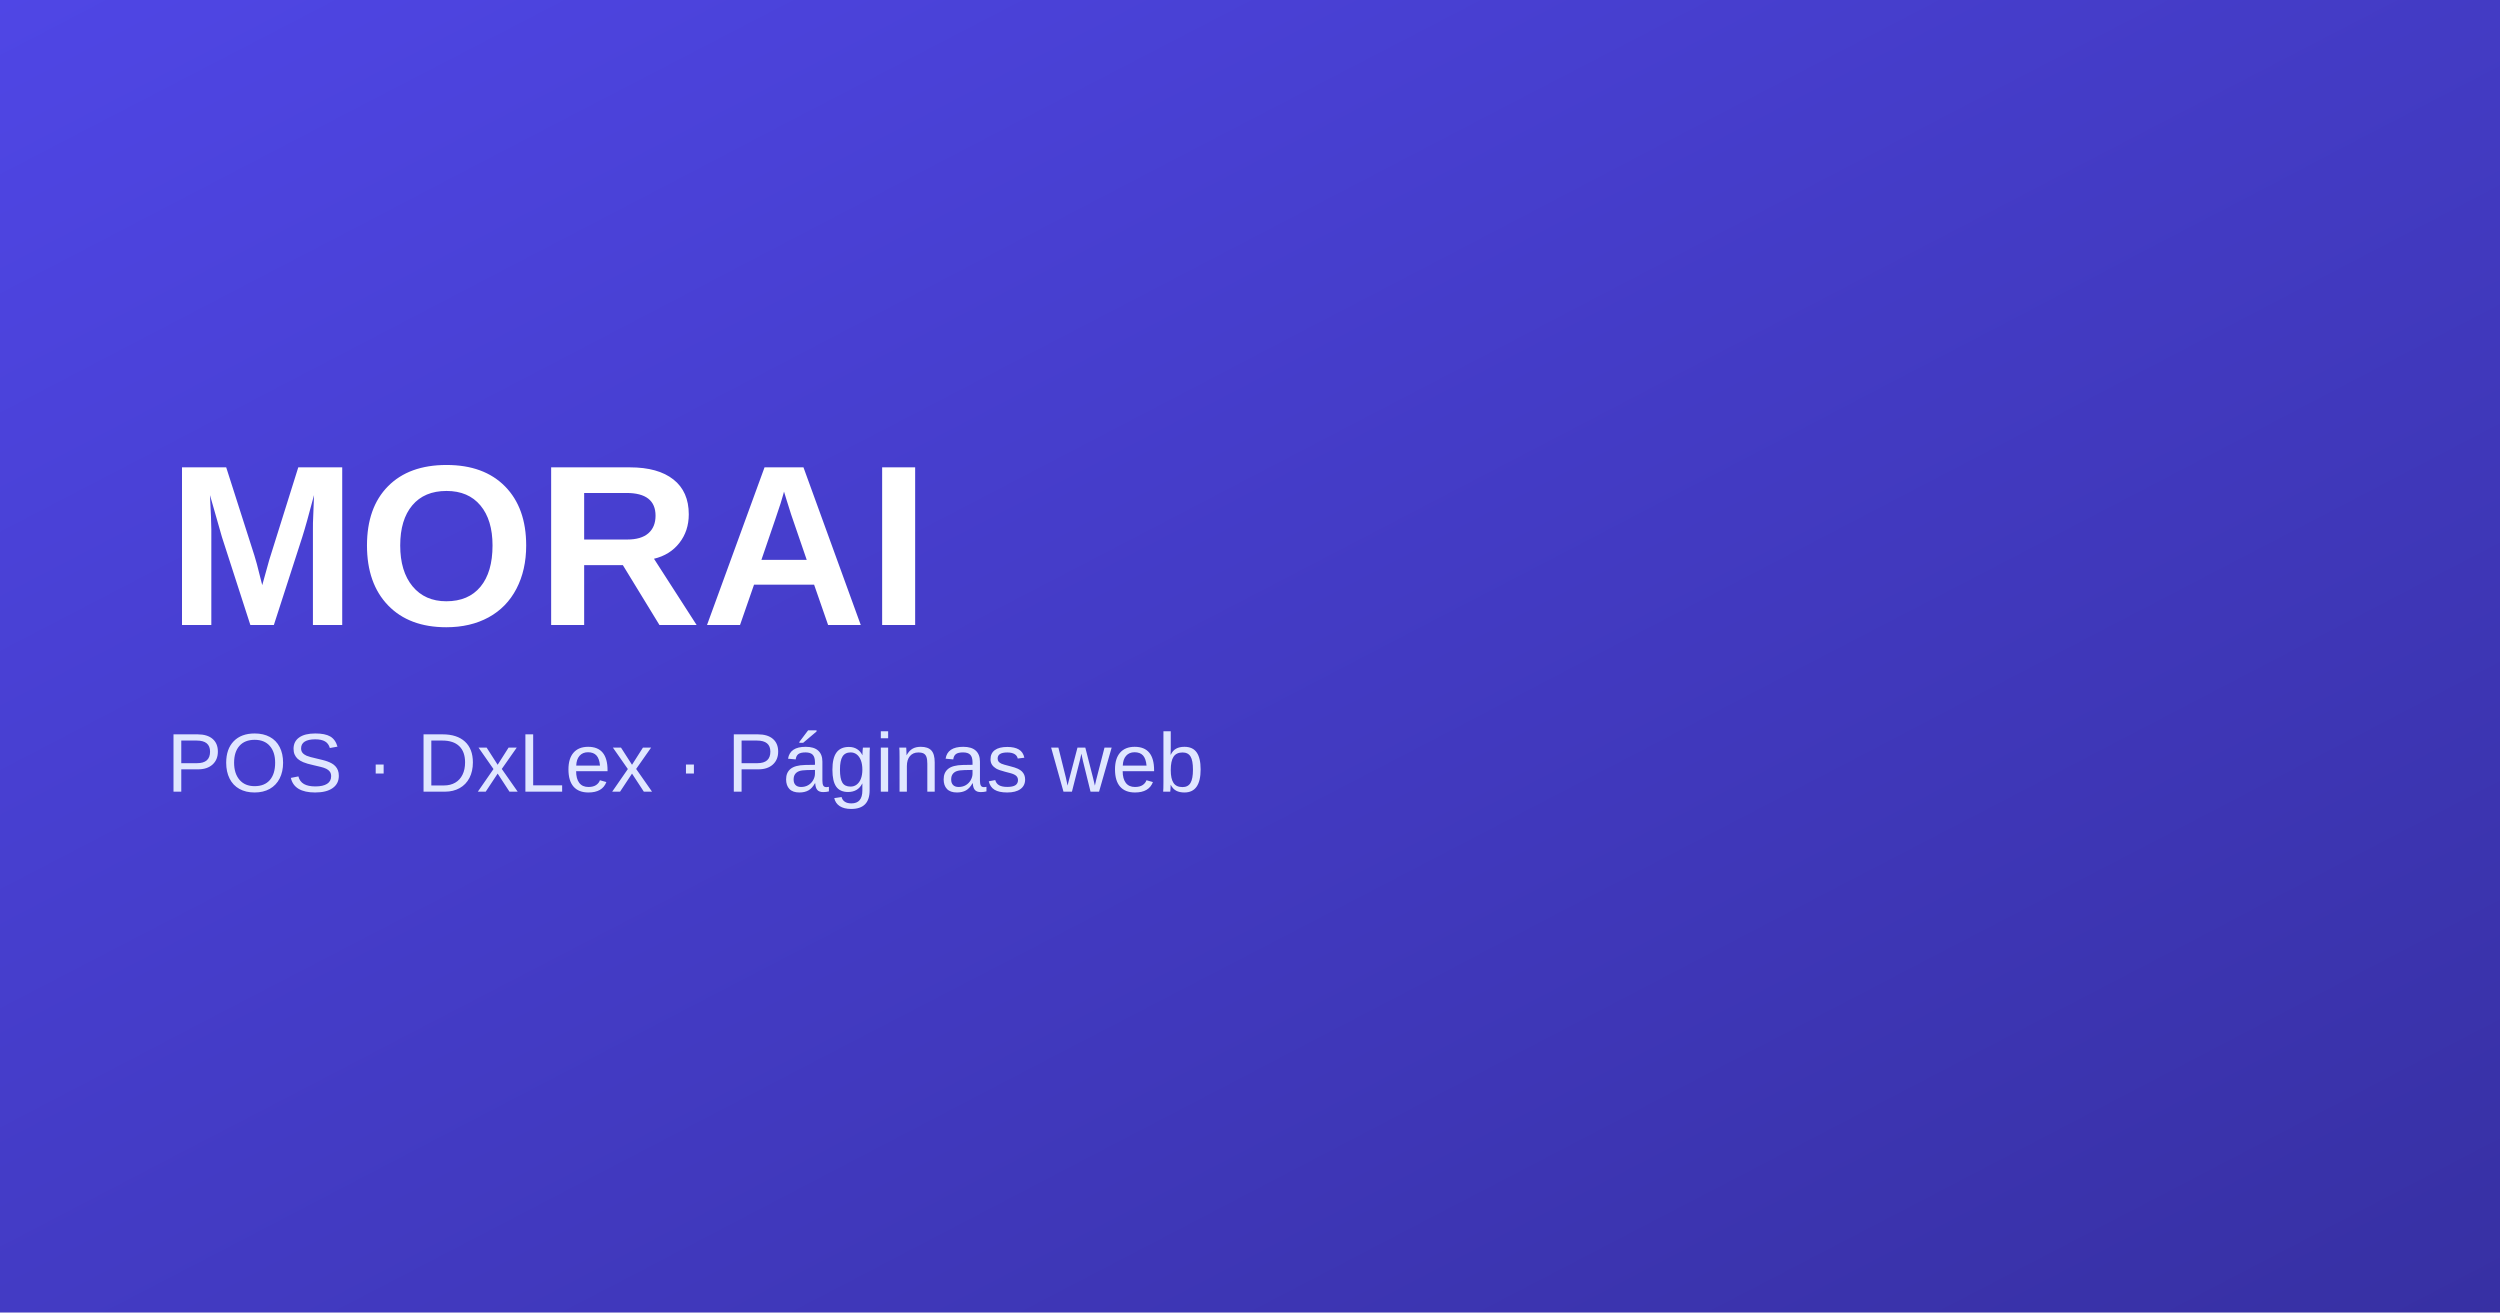
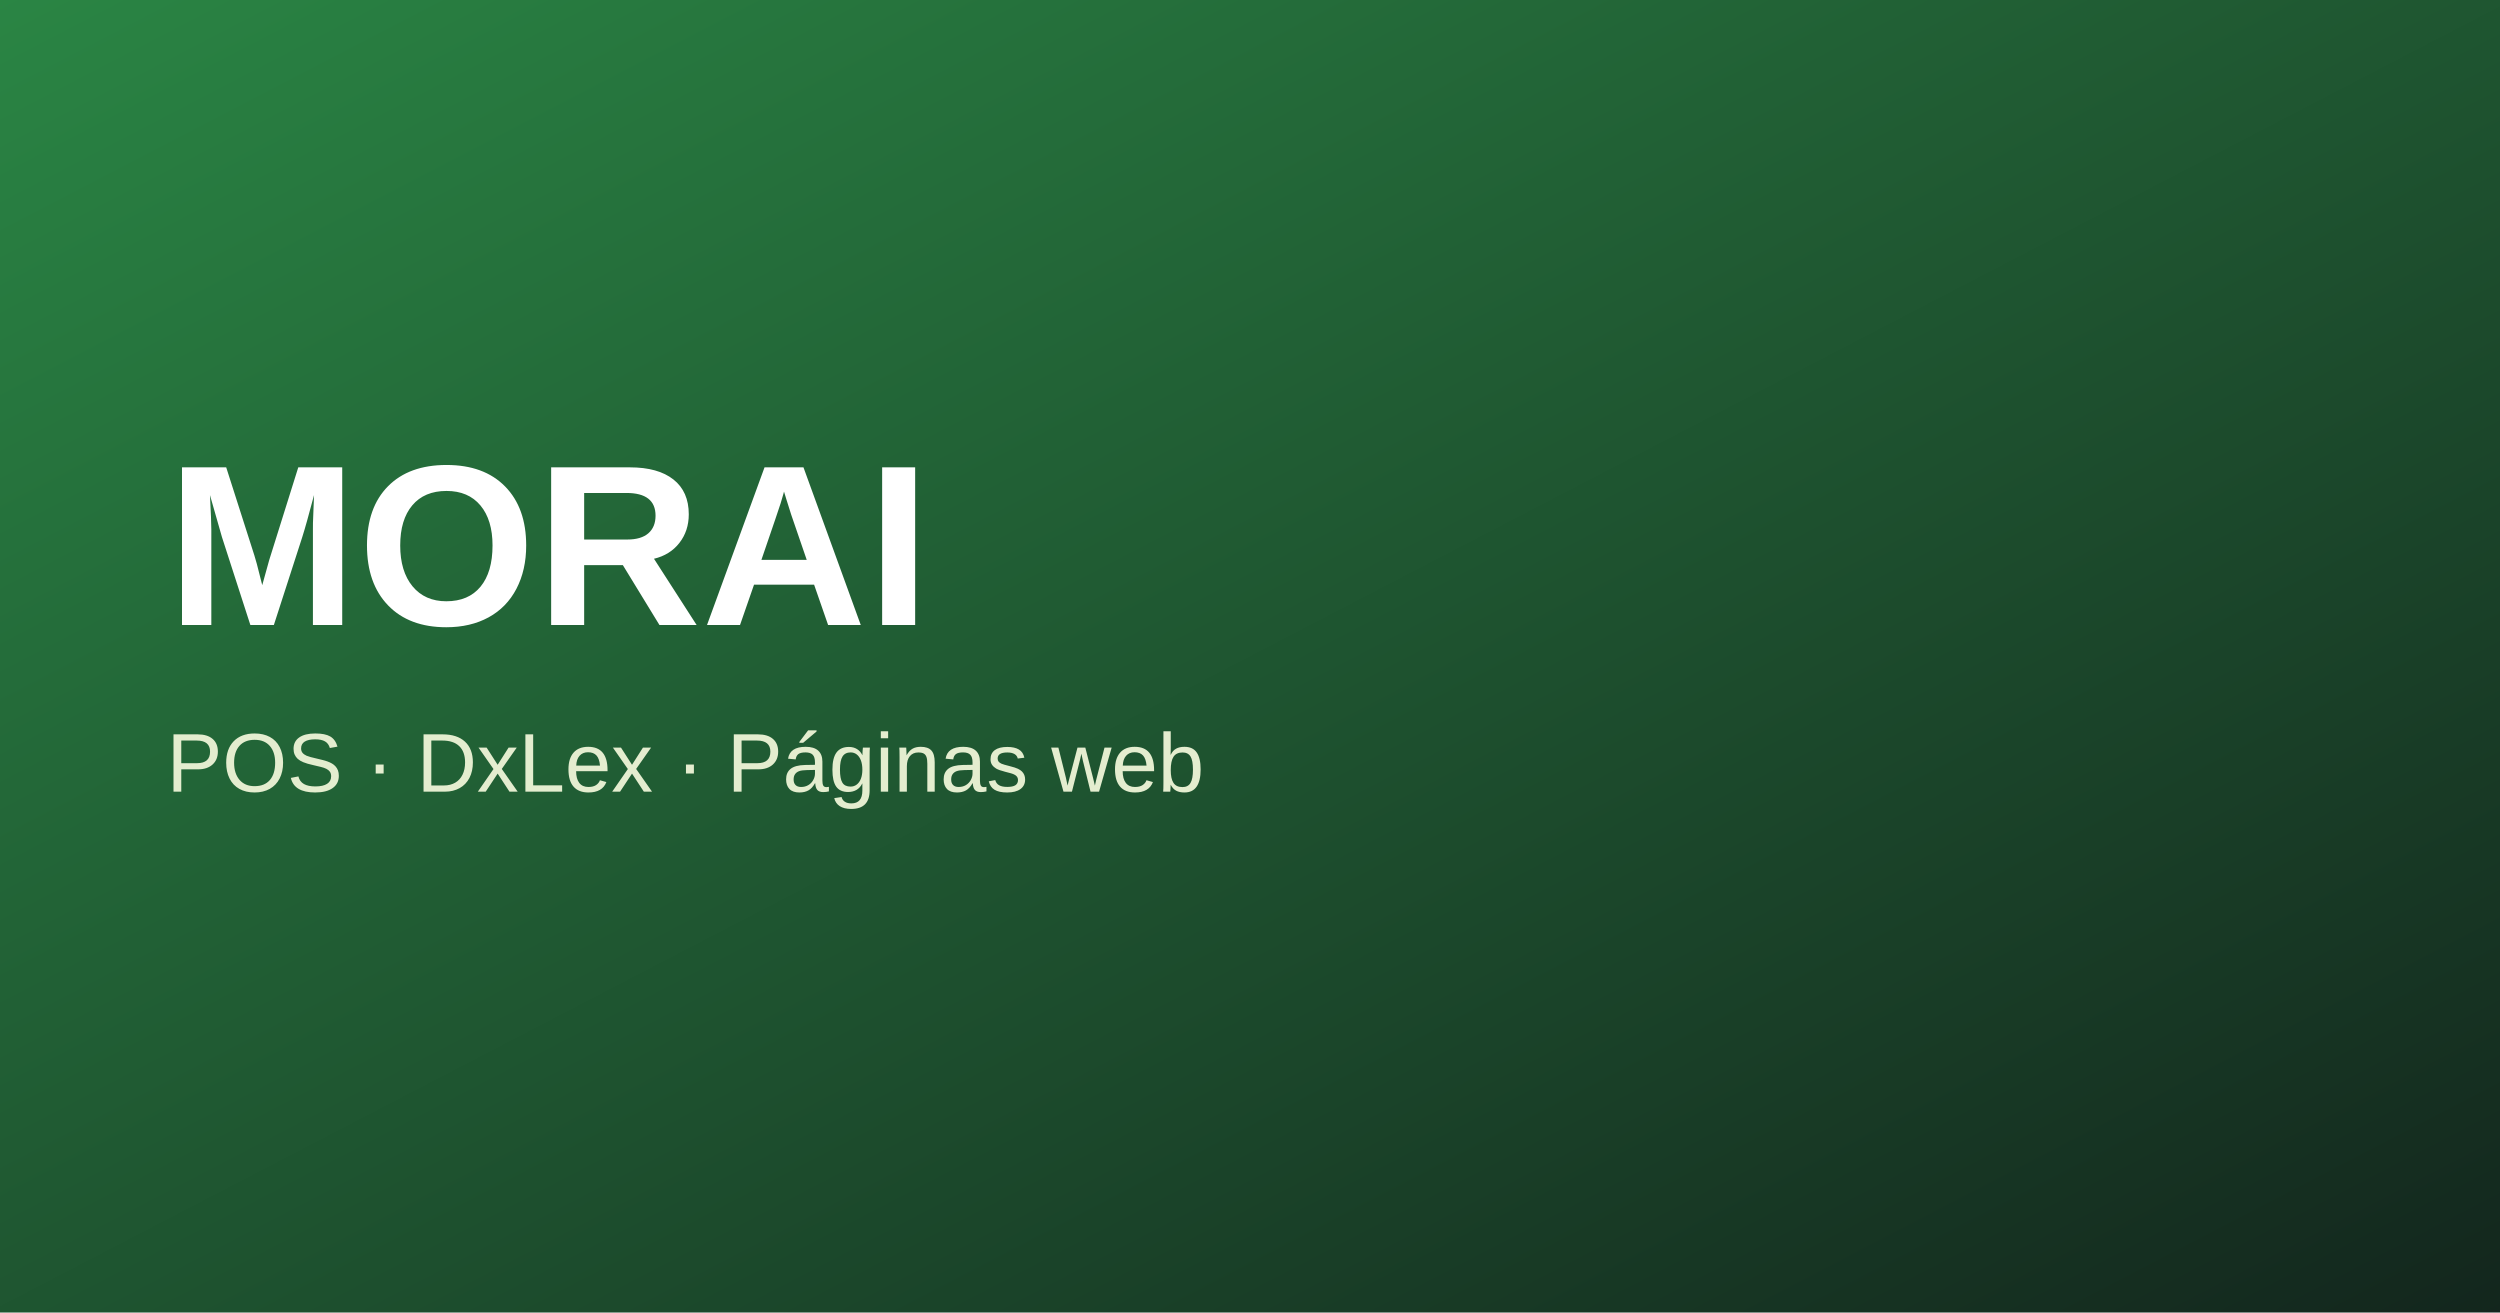
<svg xmlns="http://www.w3.org/2000/svg" width="1200" height="630" viewBox="0 0 1200 630">
  <defs>
    <linearGradient id="g" x1="0" y1="0" x2="1" y2="1">
-       <stop offset="0" stop-color="#4F46E5" />
-       <stop offset="1" stop-color="#3730A3" />
+       <stop offset="0" stop-color="#2a8544" />
+       <stop offset="1" stop-color="#13261d" />
    </linearGradient>
  </defs>
  <rect width="1200" height="630" fill="url(#g)" />
  <text x="80" y="300" font-family="Segoe UI, Arial, sans-serif" font-size="110" font-weight="800" fill="#fff">MORAI</text>
-   <text x="80" y="380" font-family="Segoe UI, Arial, sans-serif" font-size="40" fill="#E0E7FF">POS · DxLex · Páginas web</text>
+   <text x="80" y="380" font-family="Segoe UI, Arial, sans-serif" font-size="40" fill="#e4edcf">POS · DxLex · Páginas web</text>
</svg>
